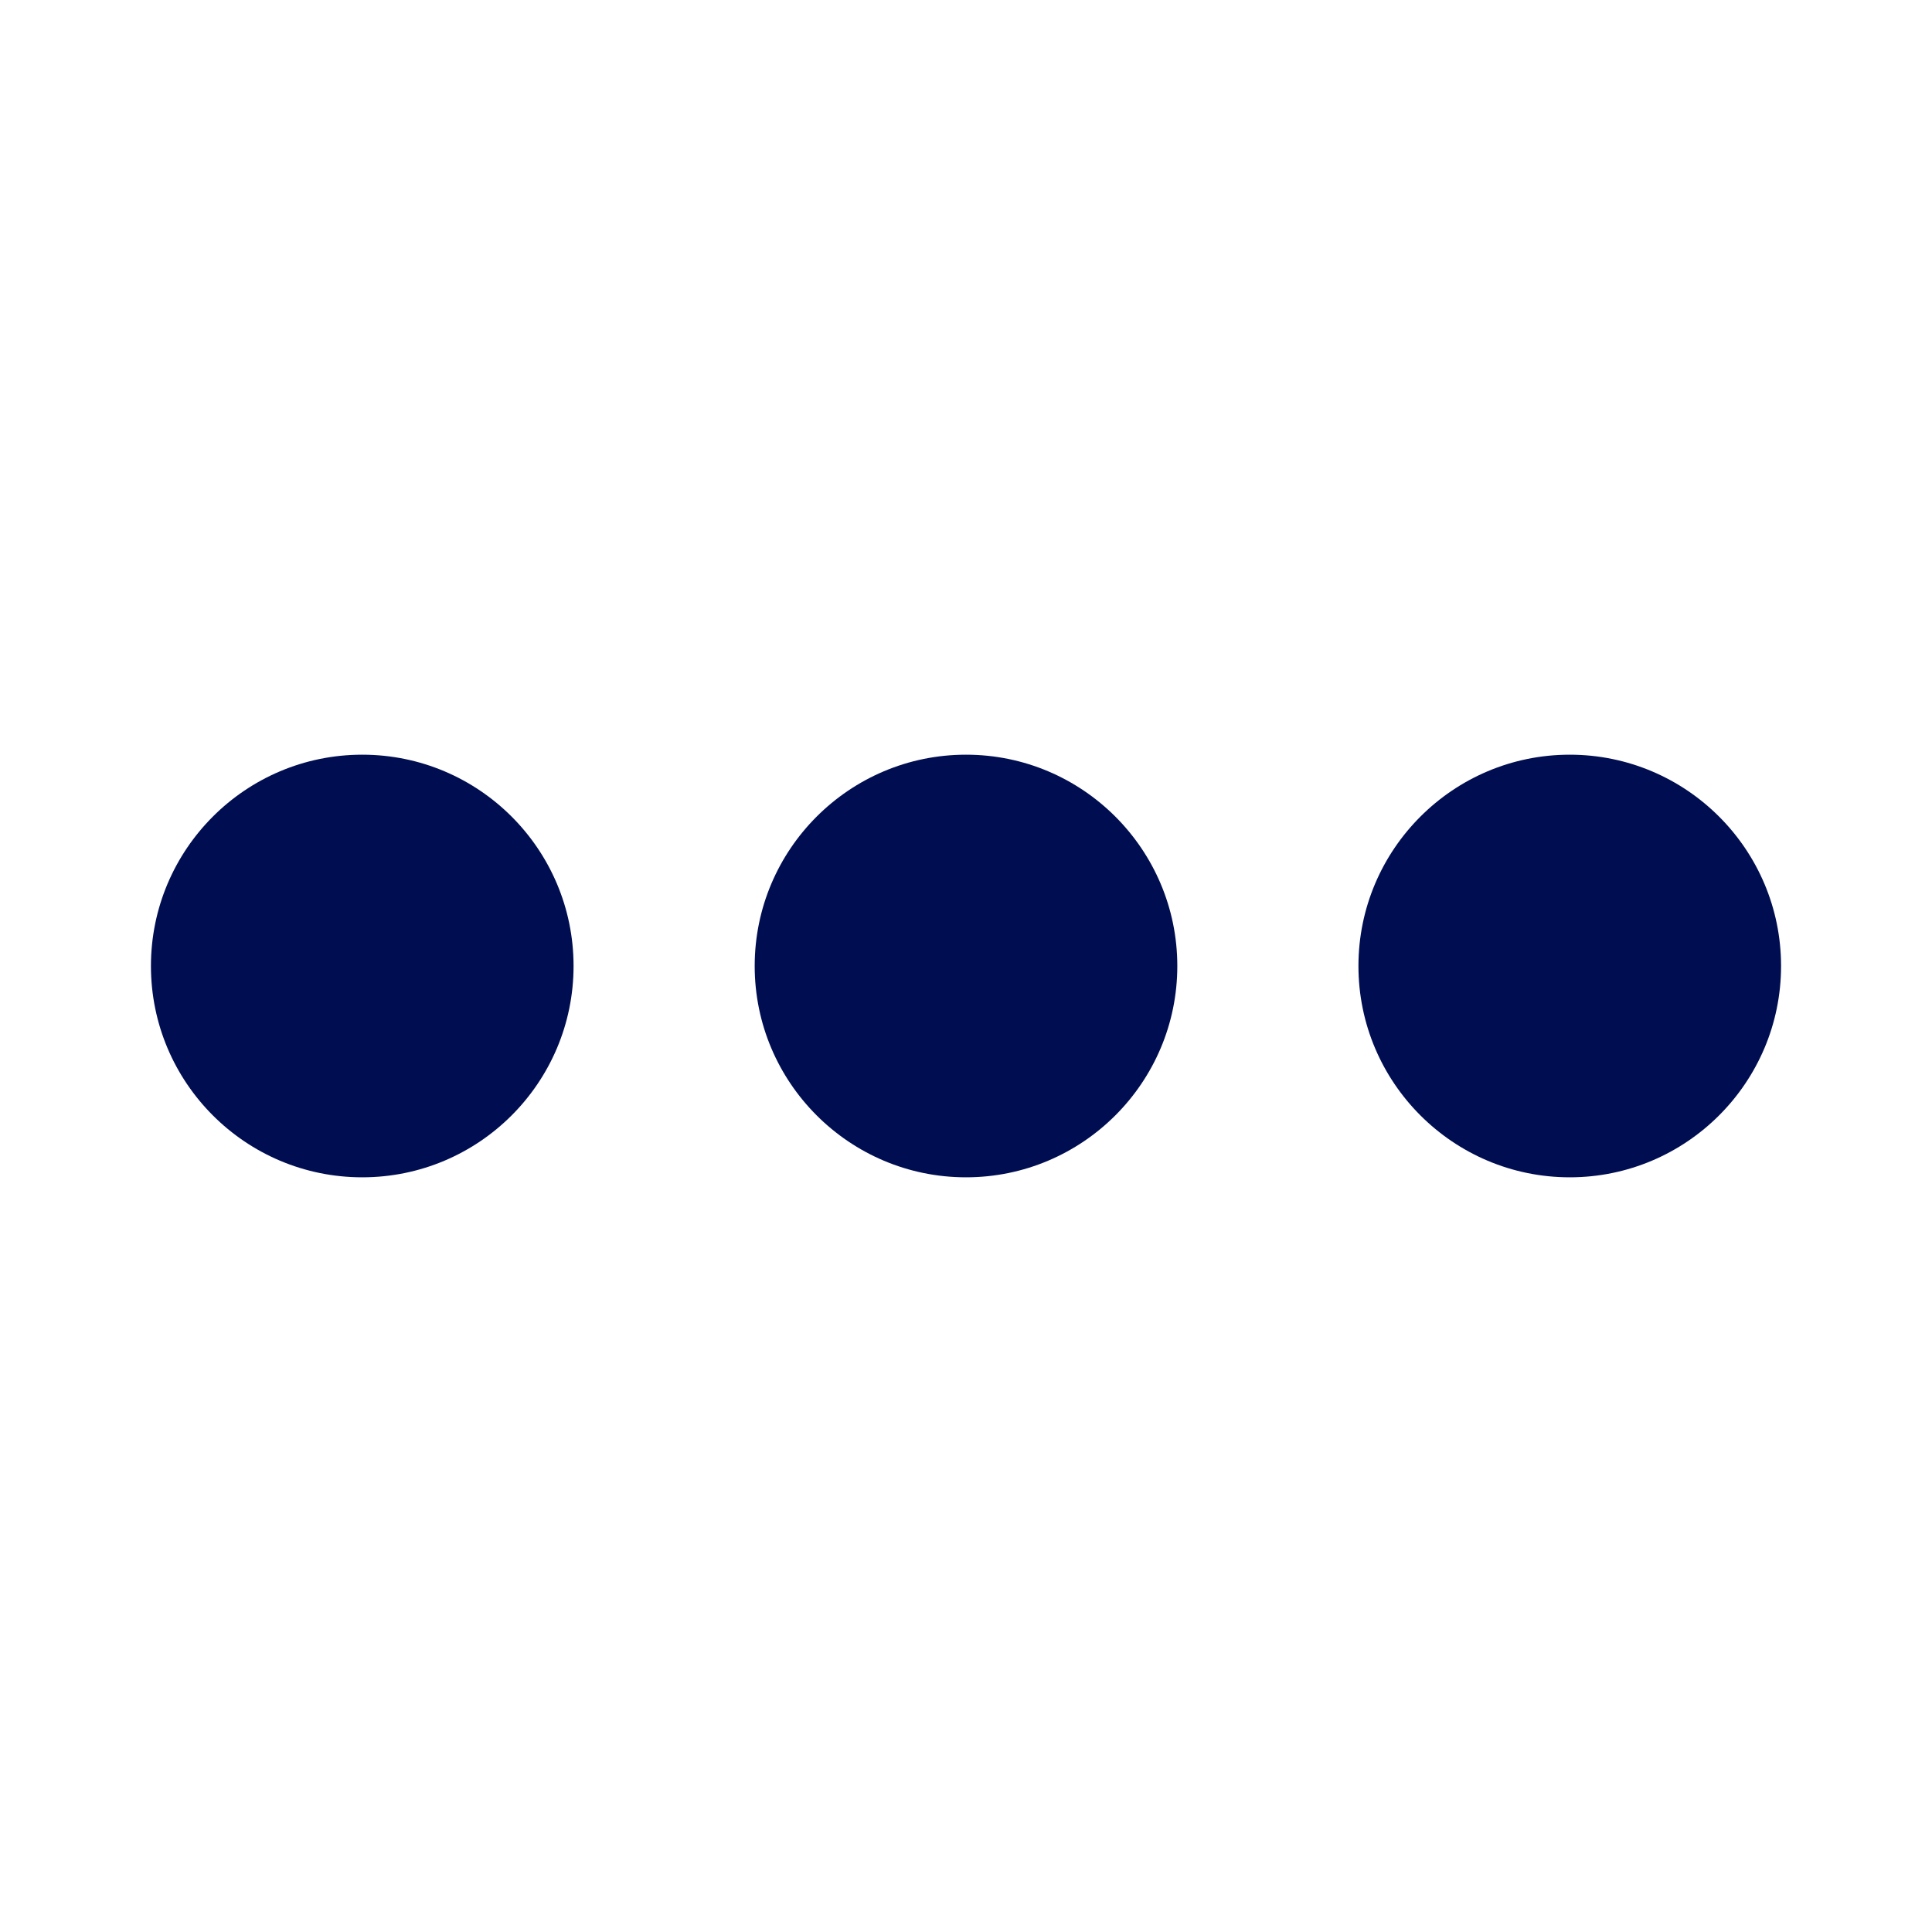
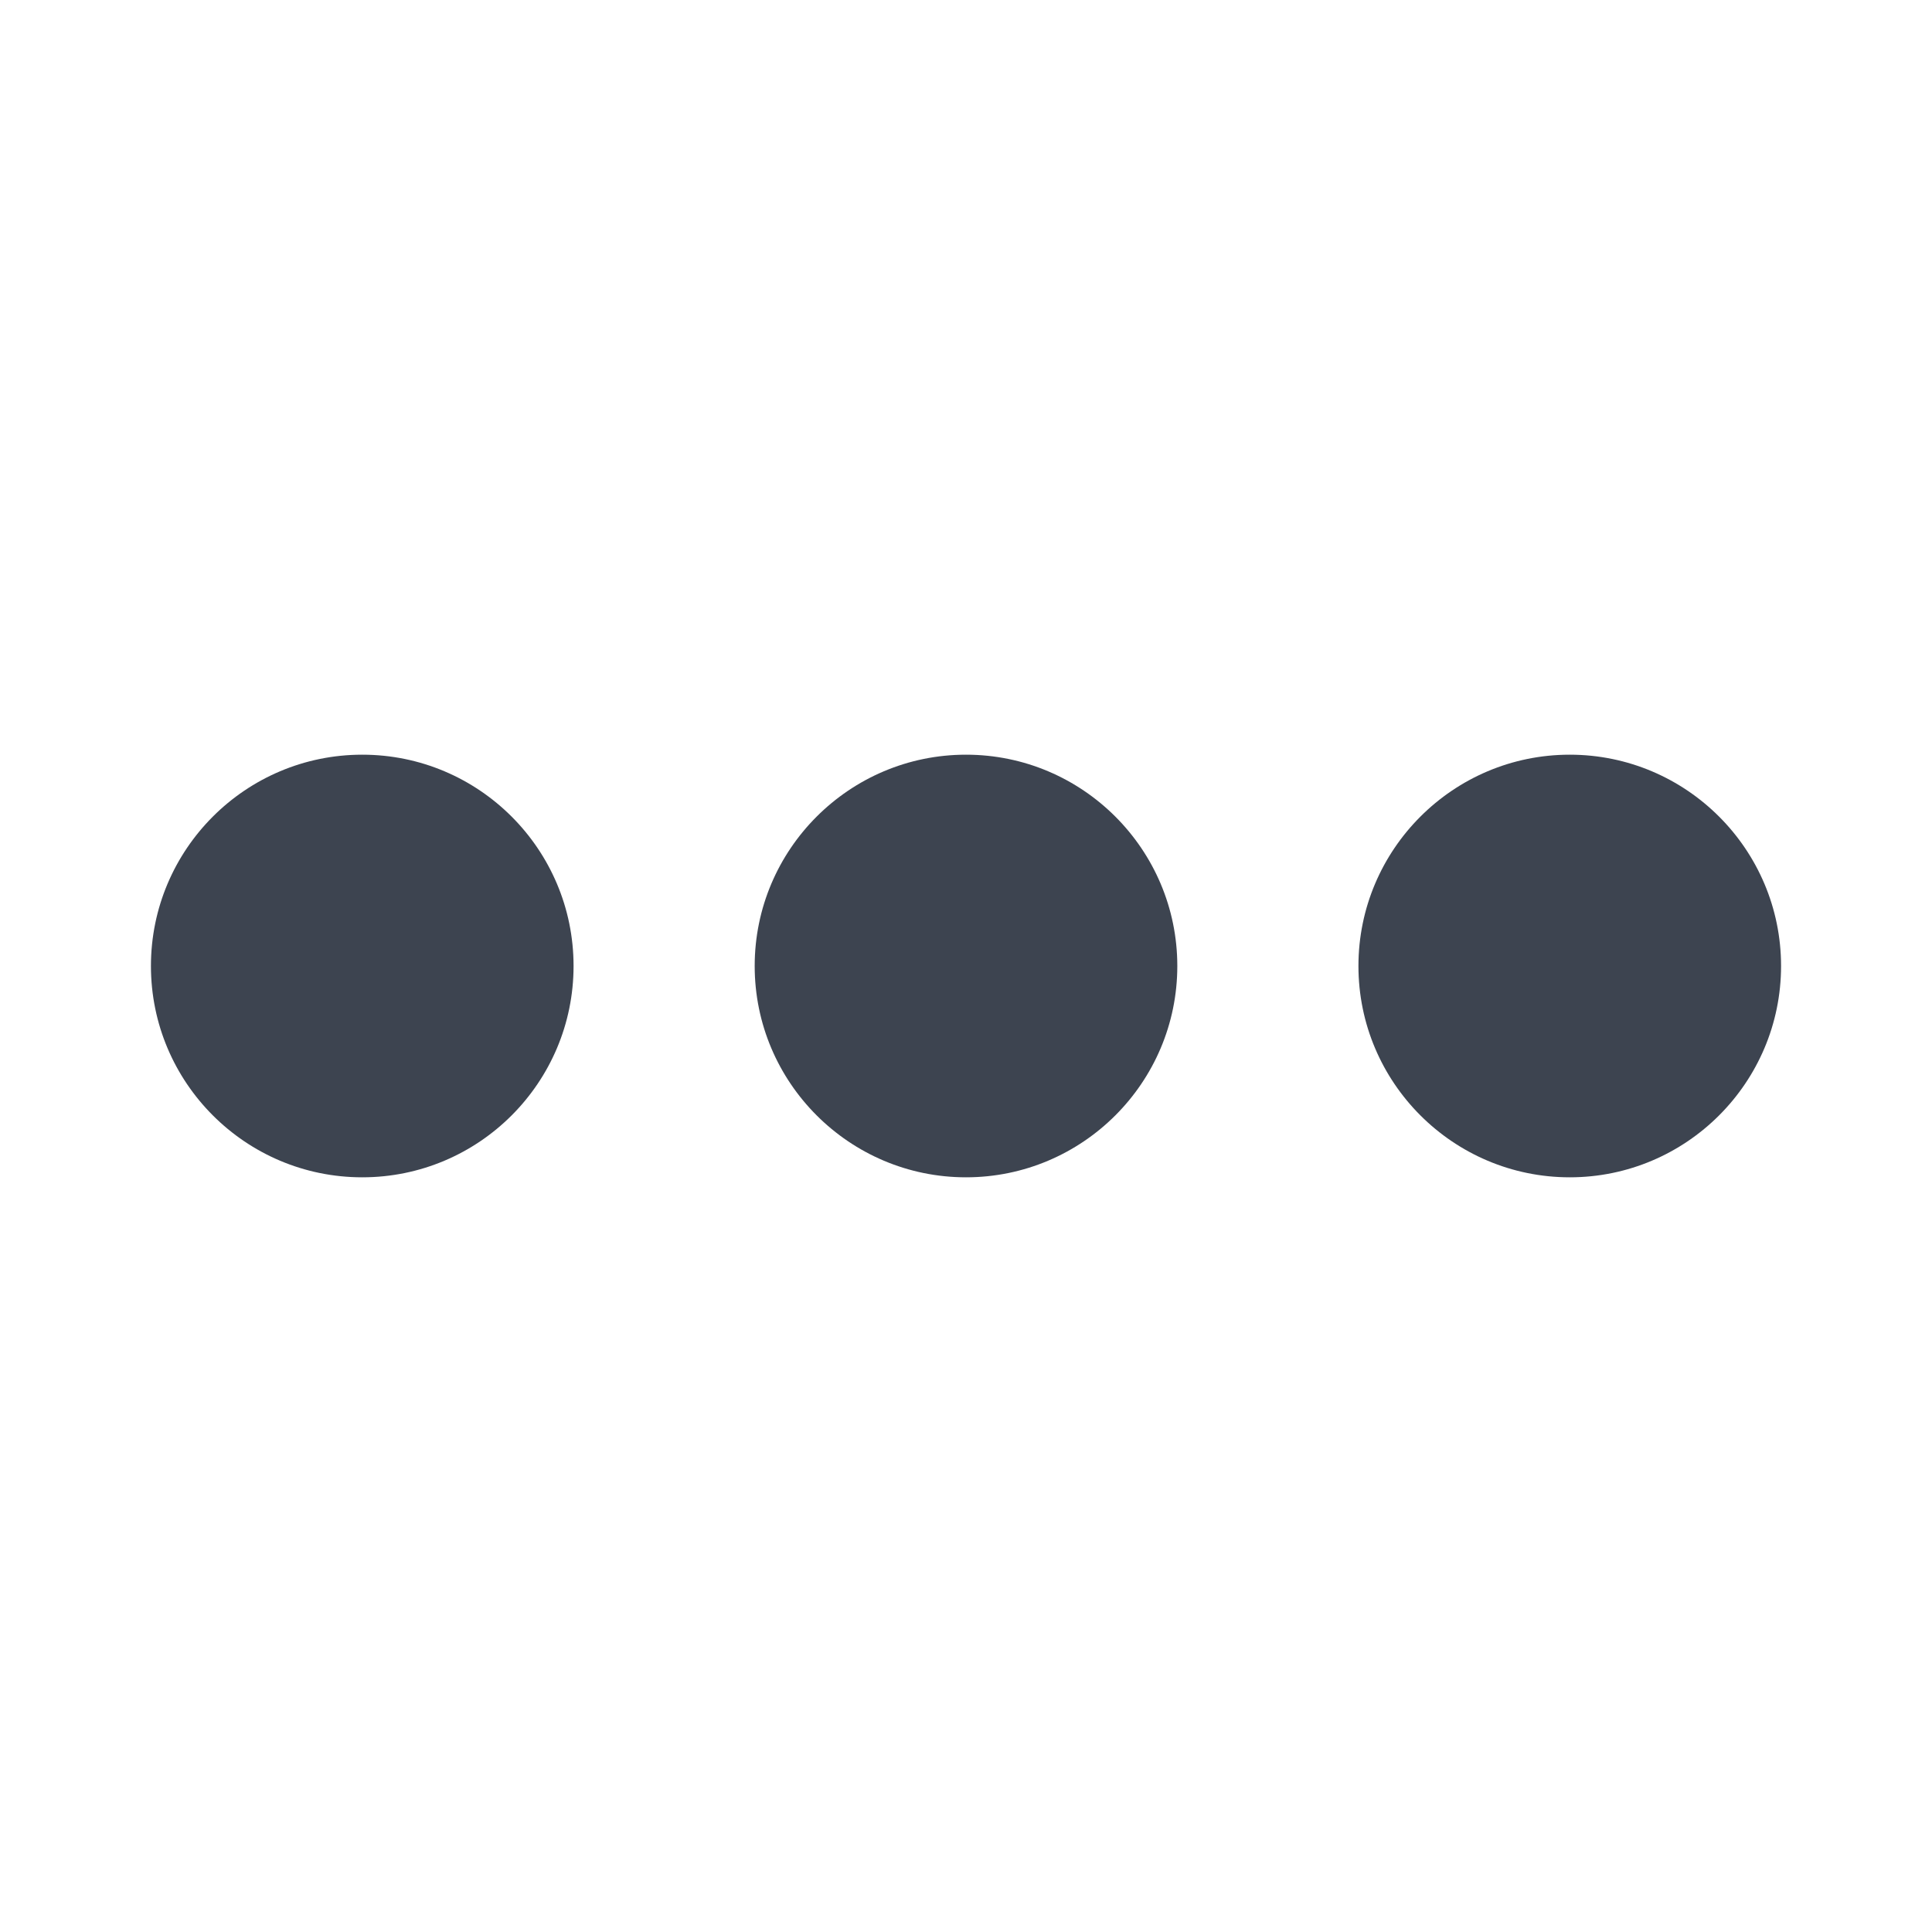
<svg xmlns="http://www.w3.org/2000/svg" width="24" height="24" viewBox="0 0 24 24" fill="none">
  <g id="Icon">
-     <path id="Vector" d="M7.125 12C7.125 13.448 5.95 14.625 4.5 14.625C3.05 14.625 1.875 13.448 1.875 12C1.875 10.552 3.05 9.375 4.5 9.375C5.95 9.375 7.125 10.552 7.125 12ZM14.625 12C14.625 13.448 13.448 14.625 12 14.625C10.552 14.625 9.375 13.448 9.375 12C9.375 10.552 10.552 9.375 12 9.375C13.448 9.375 14.625 10.552 14.625 12ZM16.875 12C16.875 10.552 18.052 9.375 19.5 9.375C20.948 9.375 22.125 10.552 22.125 12C22.125 13.448 20.948 14.625 19.5 14.625C18.052 14.625 16.875 13.448 16.875 12Z" fill="#000e51" />
+     <path id="Vector" d="M7.125 12C7.125 13.448 5.95 14.625 4.5 14.625C3.05 14.625 1.875 13.448 1.875 12C1.875 10.552 3.05 9.375 4.5 9.375C5.95 9.375 7.125 10.552 7.125 12ZM14.625 12C14.625 13.448 13.448 14.625 12 14.625C10.552 14.625 9.375 13.448 9.375 12C9.375 10.552 10.552 9.375 12 9.375C13.448 9.375 14.625 10.552 14.625 12ZM16.875 12C16.875 10.552 18.052 9.375 19.5 9.375C20.948 9.375 22.125 10.552 22.125 12C22.125 13.448 20.948 14.625 19.5 14.625C18.052 14.625 16.875 13.448 16.875 12Z" fill="#3d4450" />
  </g>
</svg>
